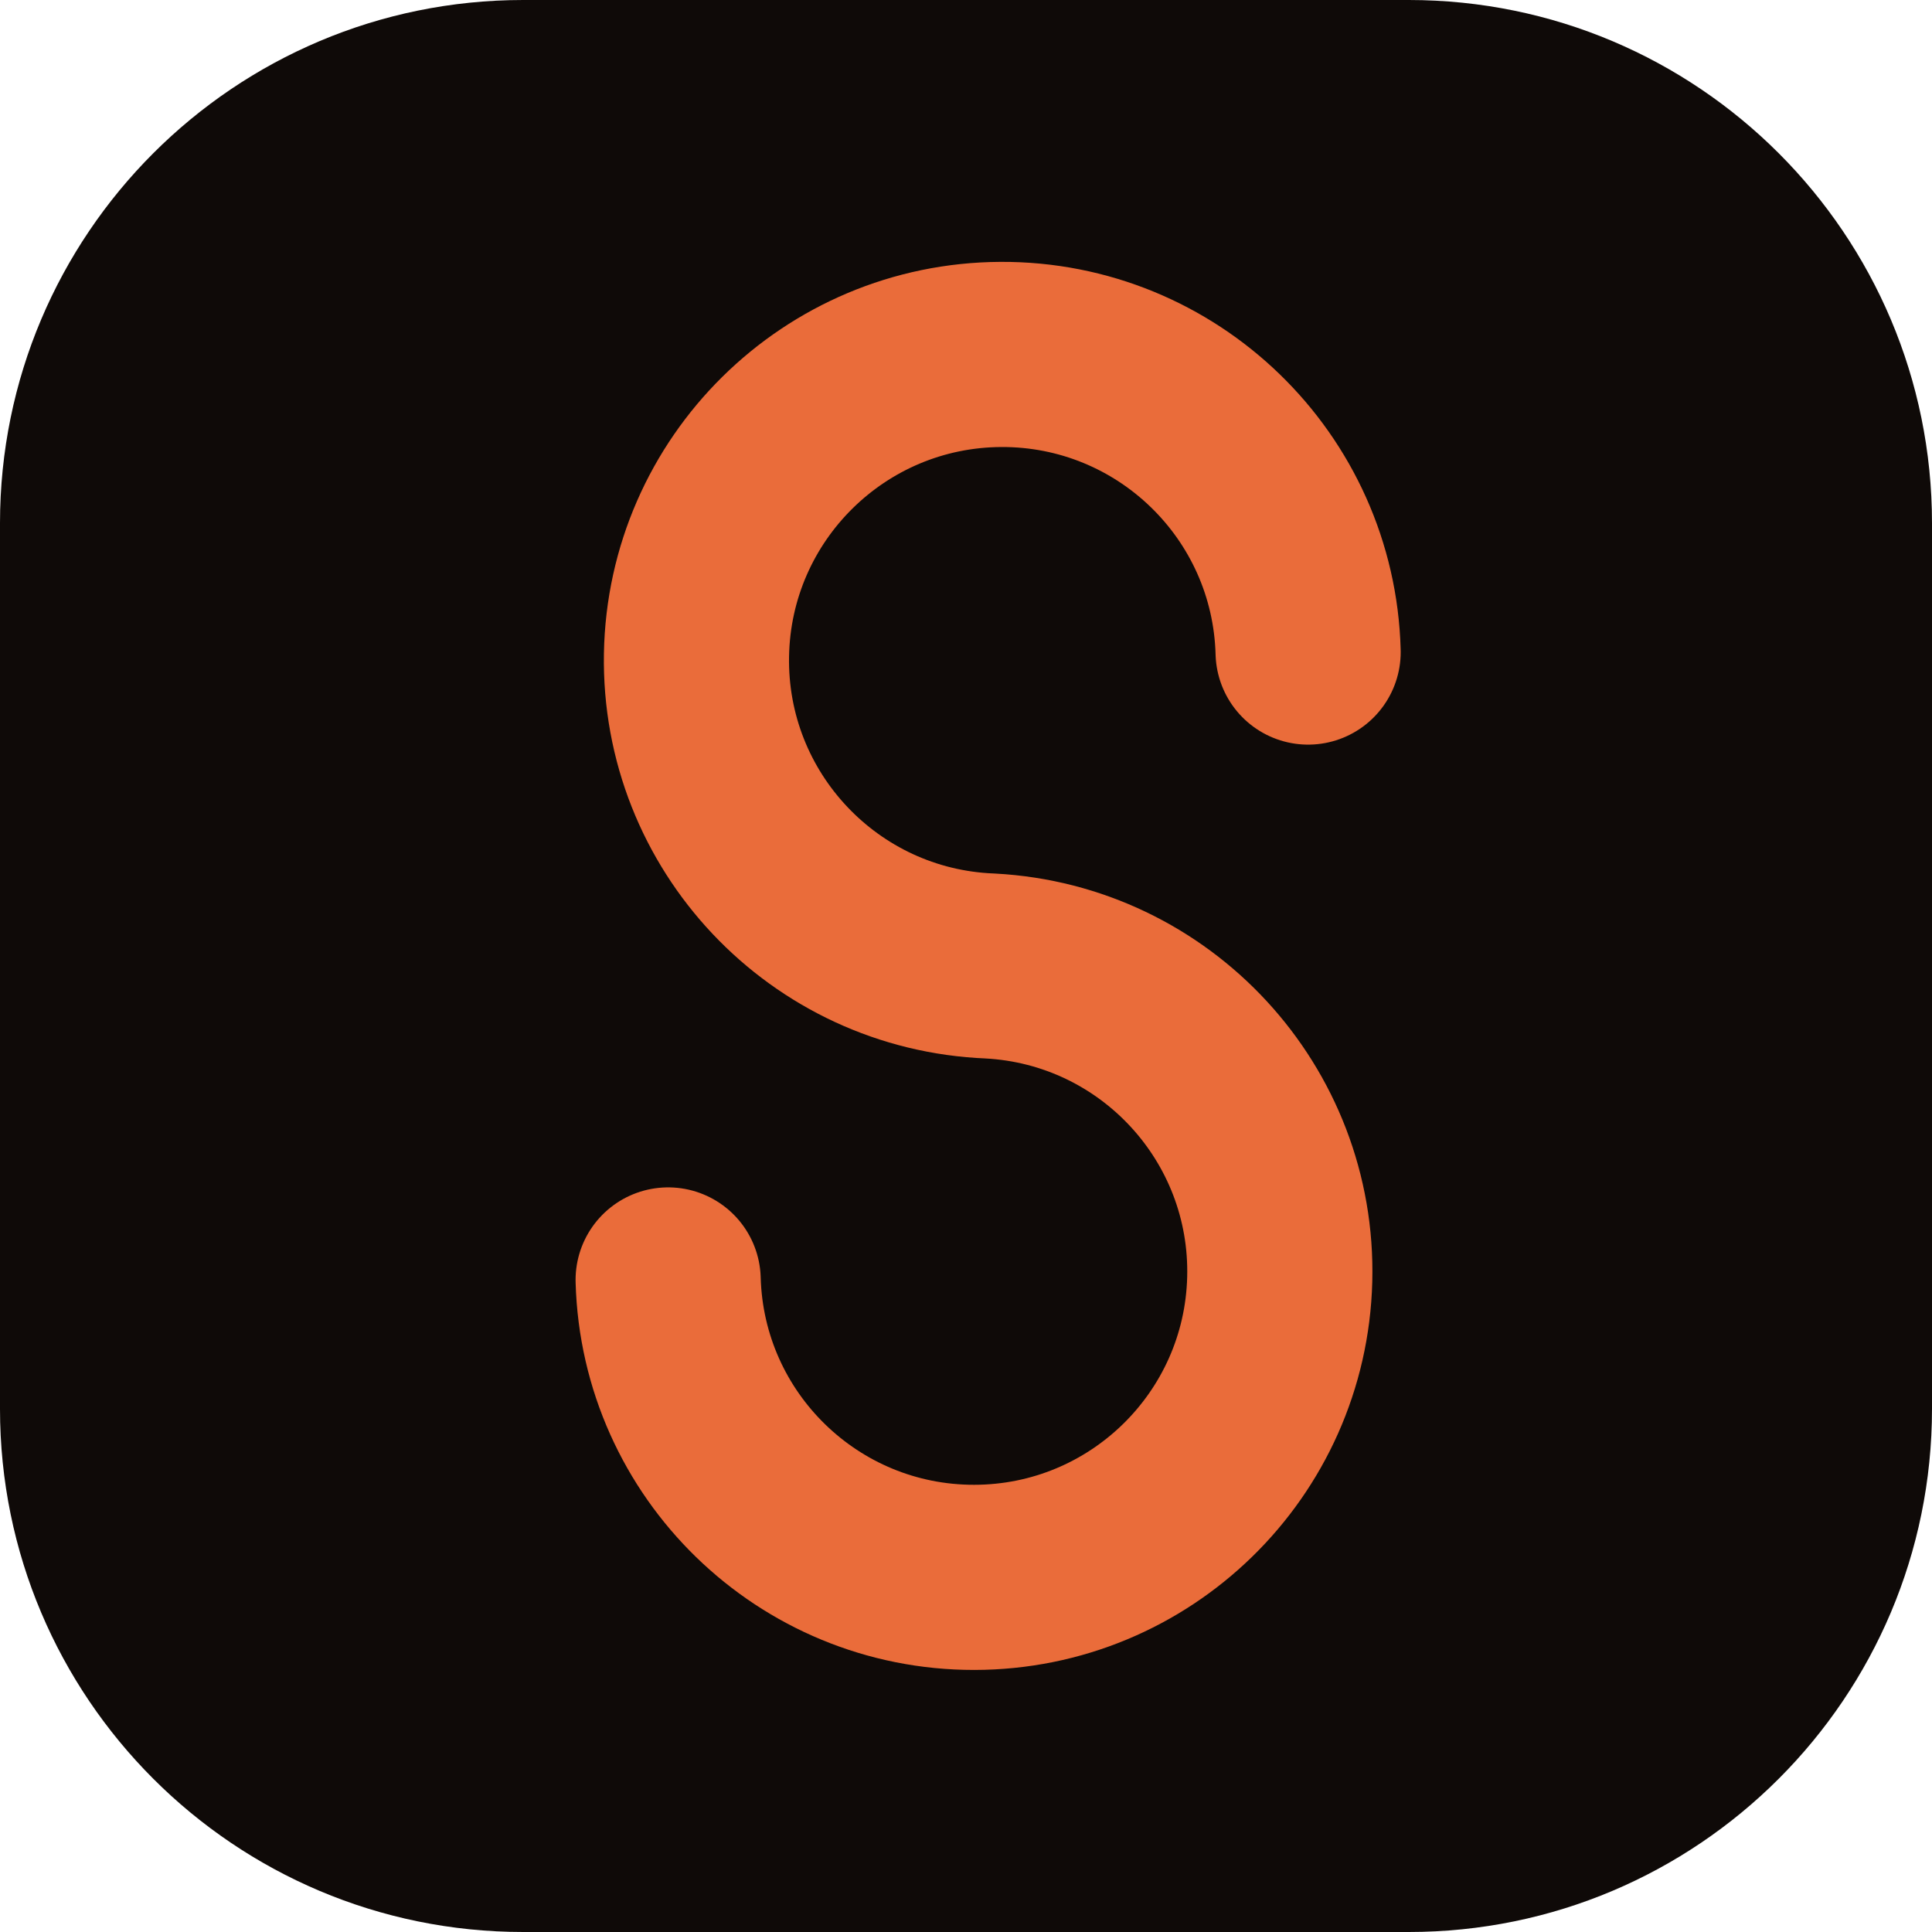
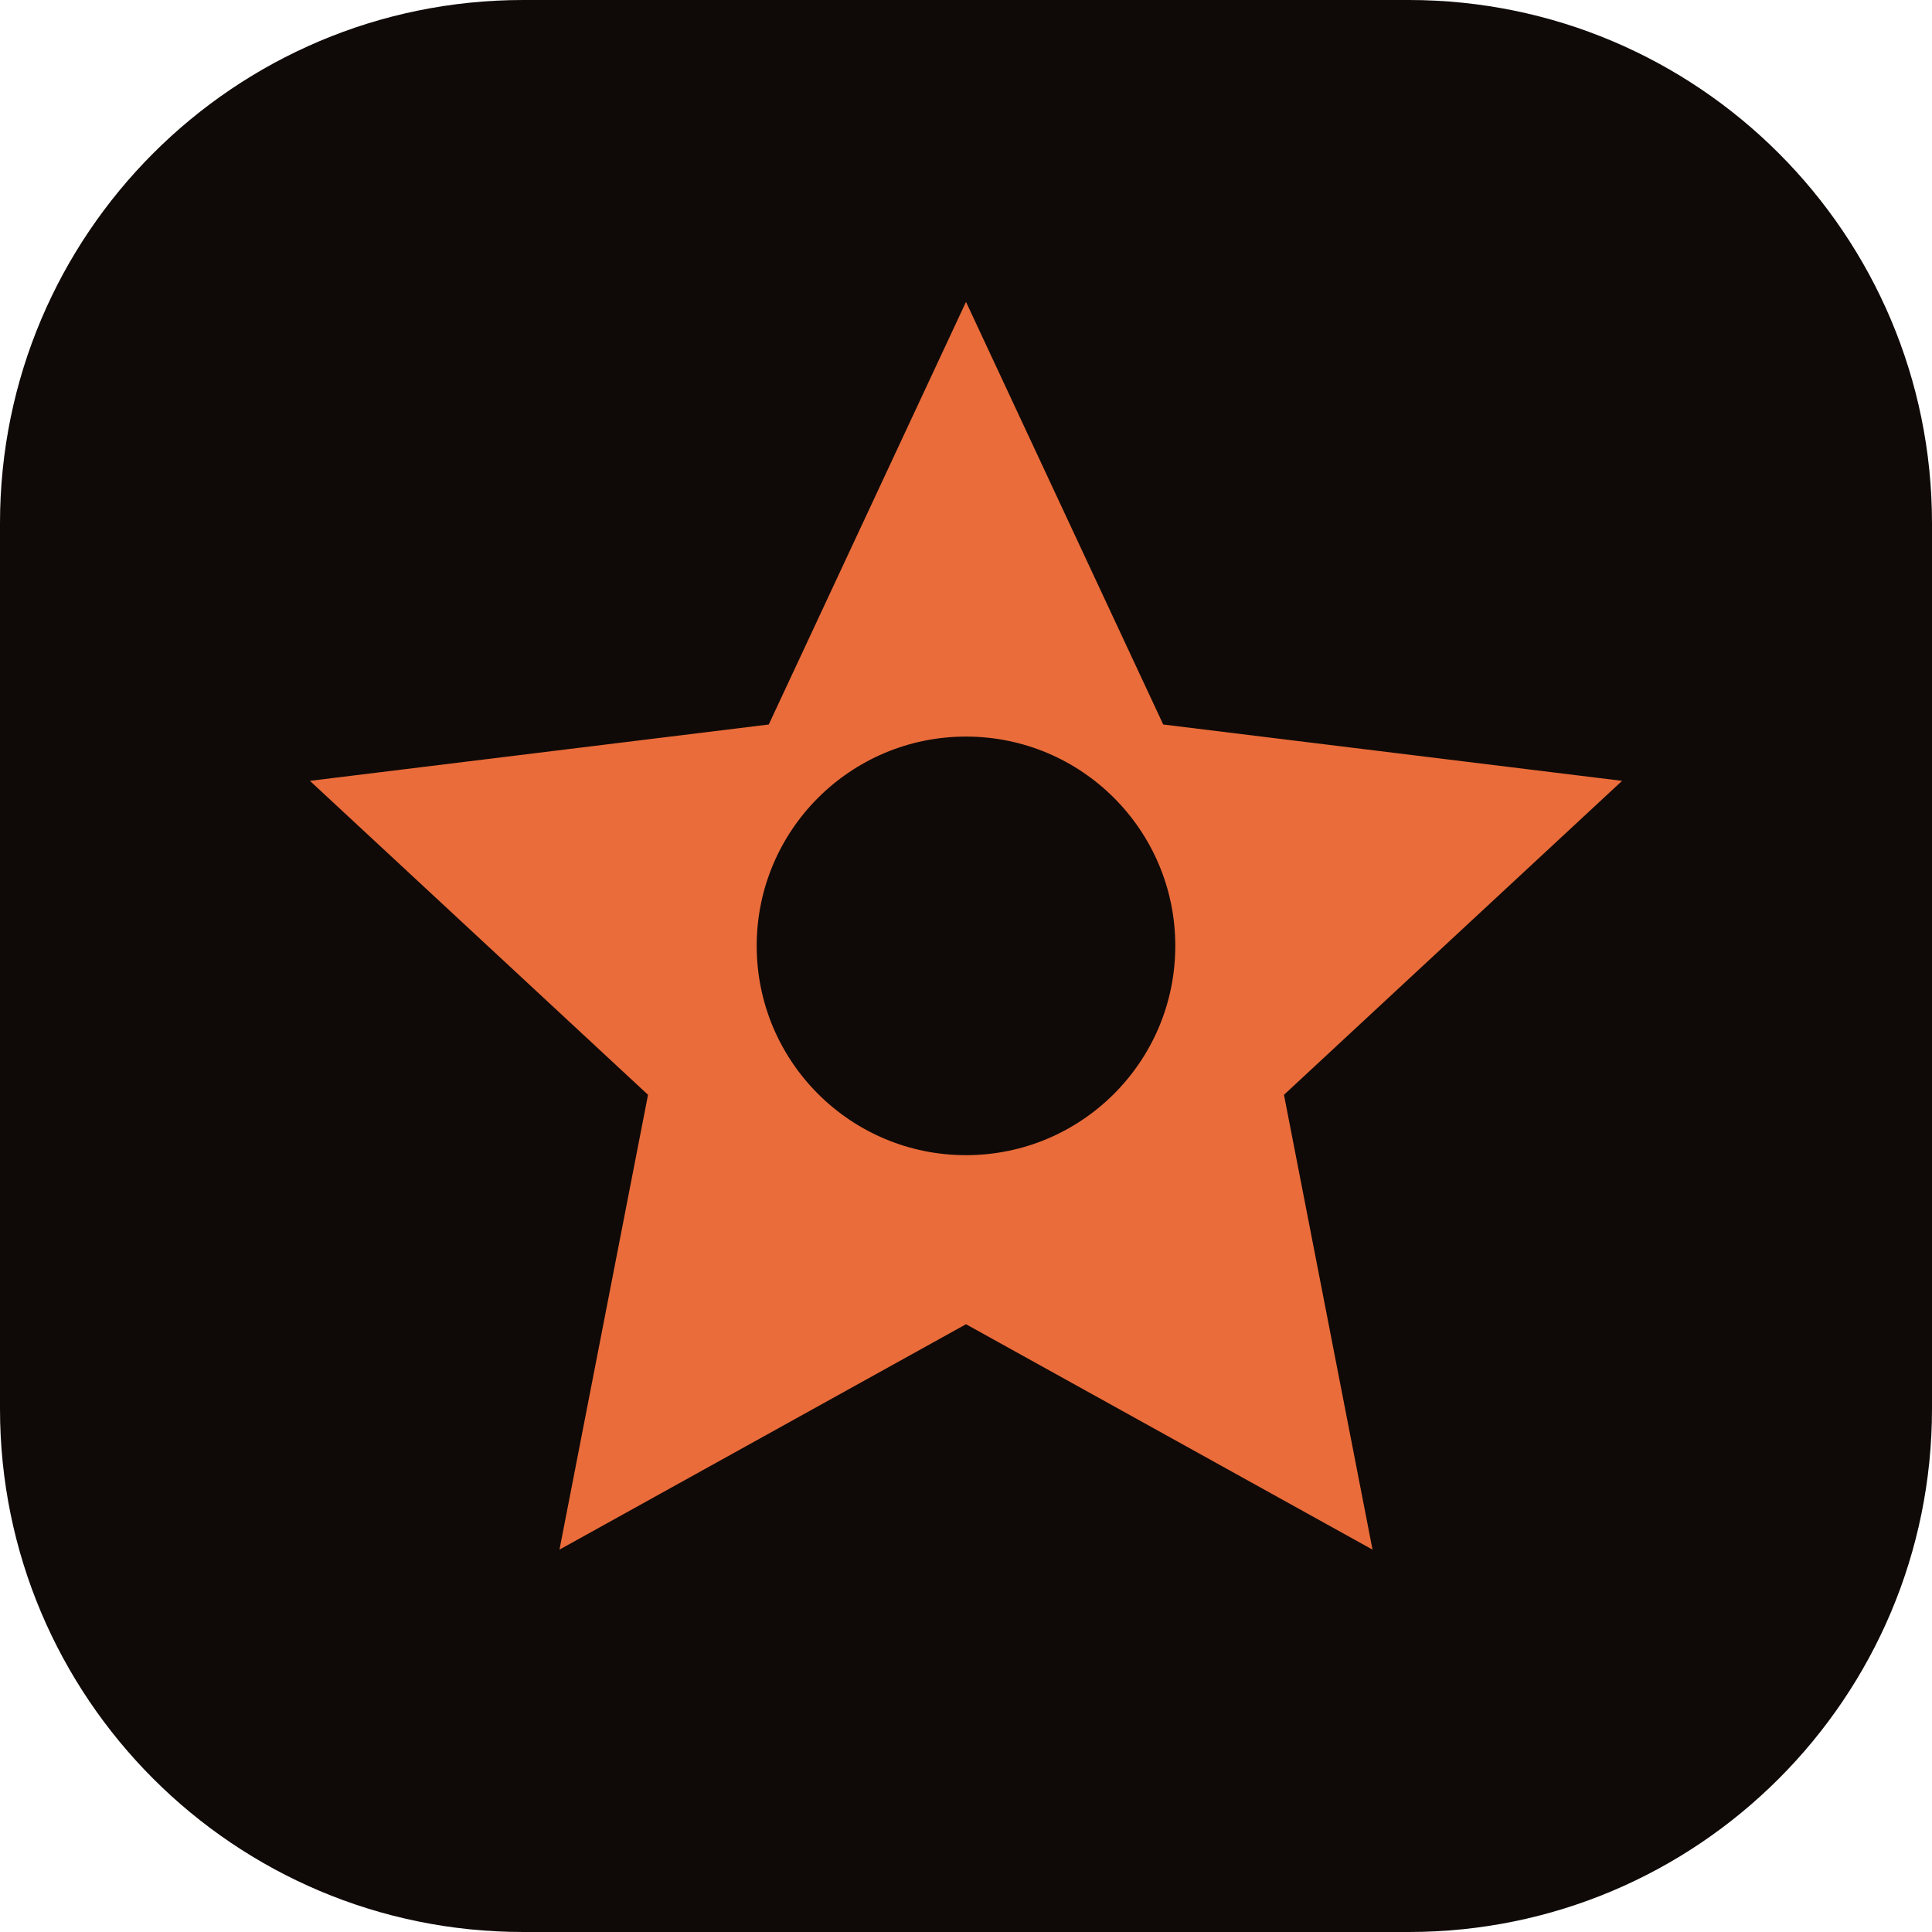
<svg xmlns="http://www.w3.org/2000/svg" viewBox="0 0 48 48" width="48" height="48" role="img" aria-label="SitNext">
  <rect width="48" height="48" rx="13" fill="#0F0A08" />
  <g transform="translate(4 4)" color="#EA6C3A">
-     <path d="M28.5 12.2A7.6 7.6 0 1 0 20.6 20a7.6 7.6 0 1 1-8 7.8" fill="none" stroke="currentColor" stroke-width="4.6" stroke-linecap="round" />
+     <path d="M20 3.5l4.9 10.5 11.4 1.4-8.4 7.8 2.2 11.3L20 28.9 9.9 34.5l2.2-11.3-8.4-7.8 11.4-1.4z     M20 14.3a5.2 5.2 0 1 0 0 10.4 5.2 5.2 0 0 0 0-10.4z" fill="currentColor" fill-rule="evenodd" />
  </g>
</svg>
